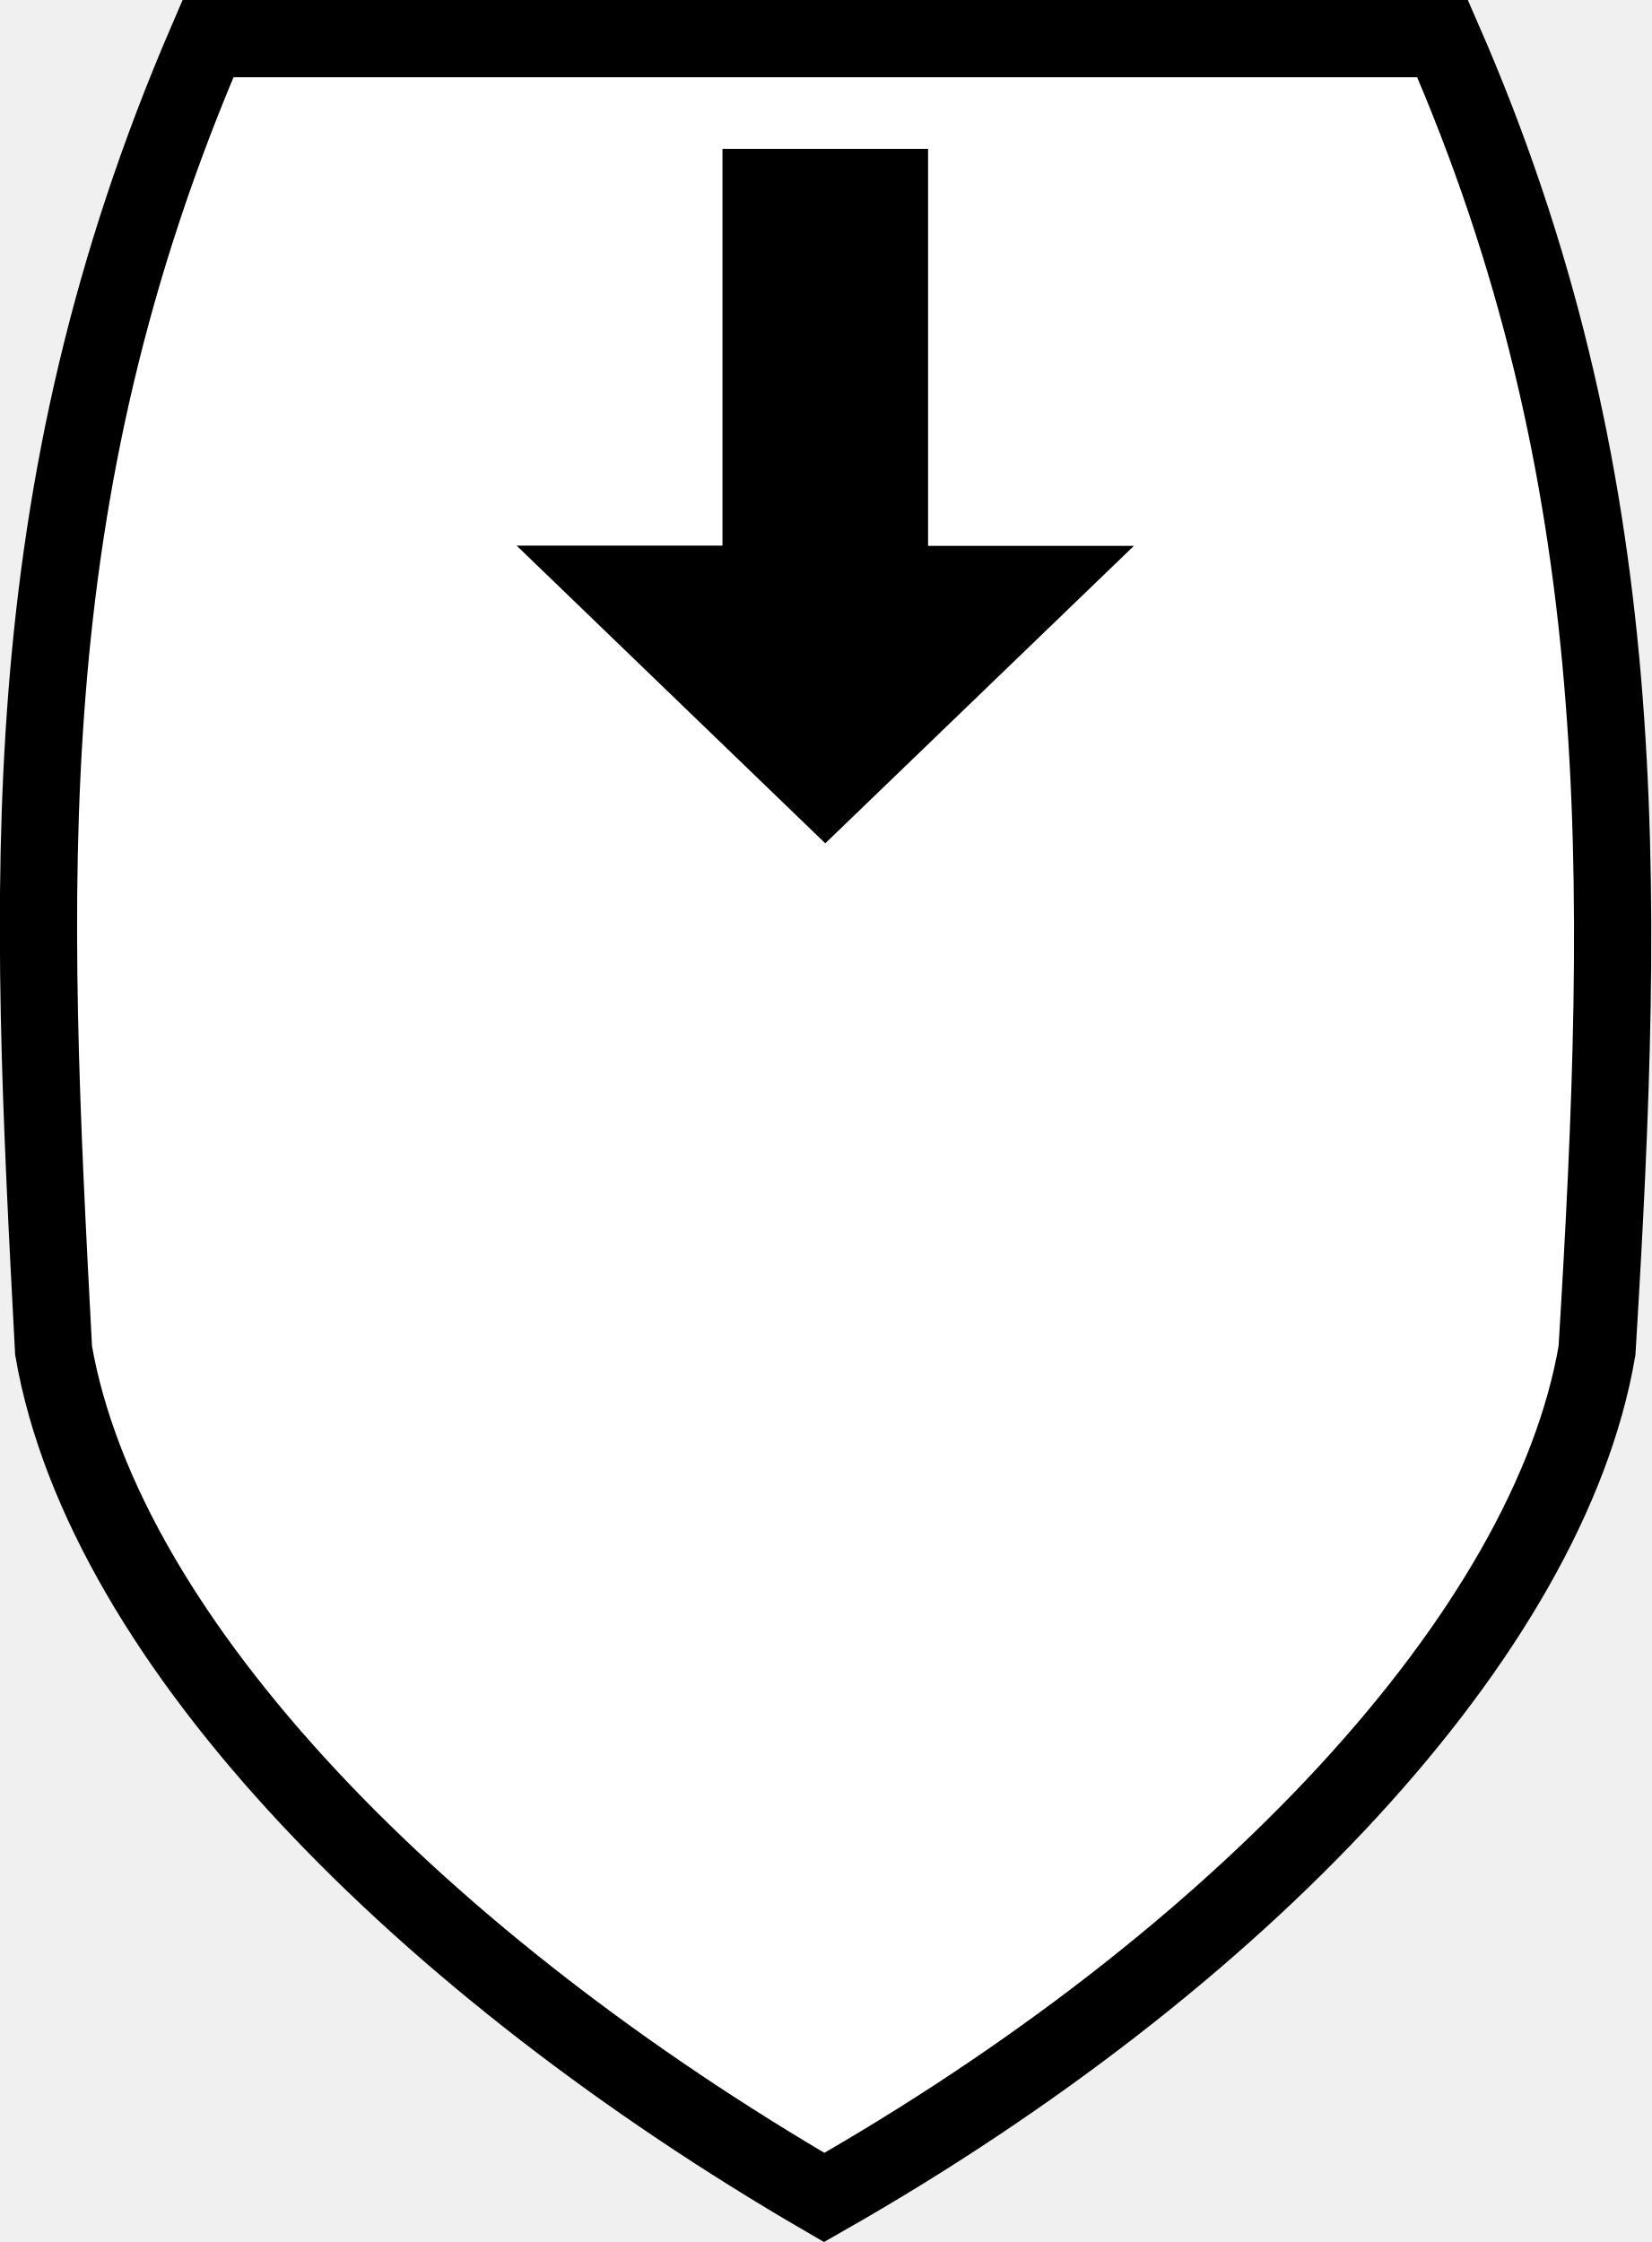
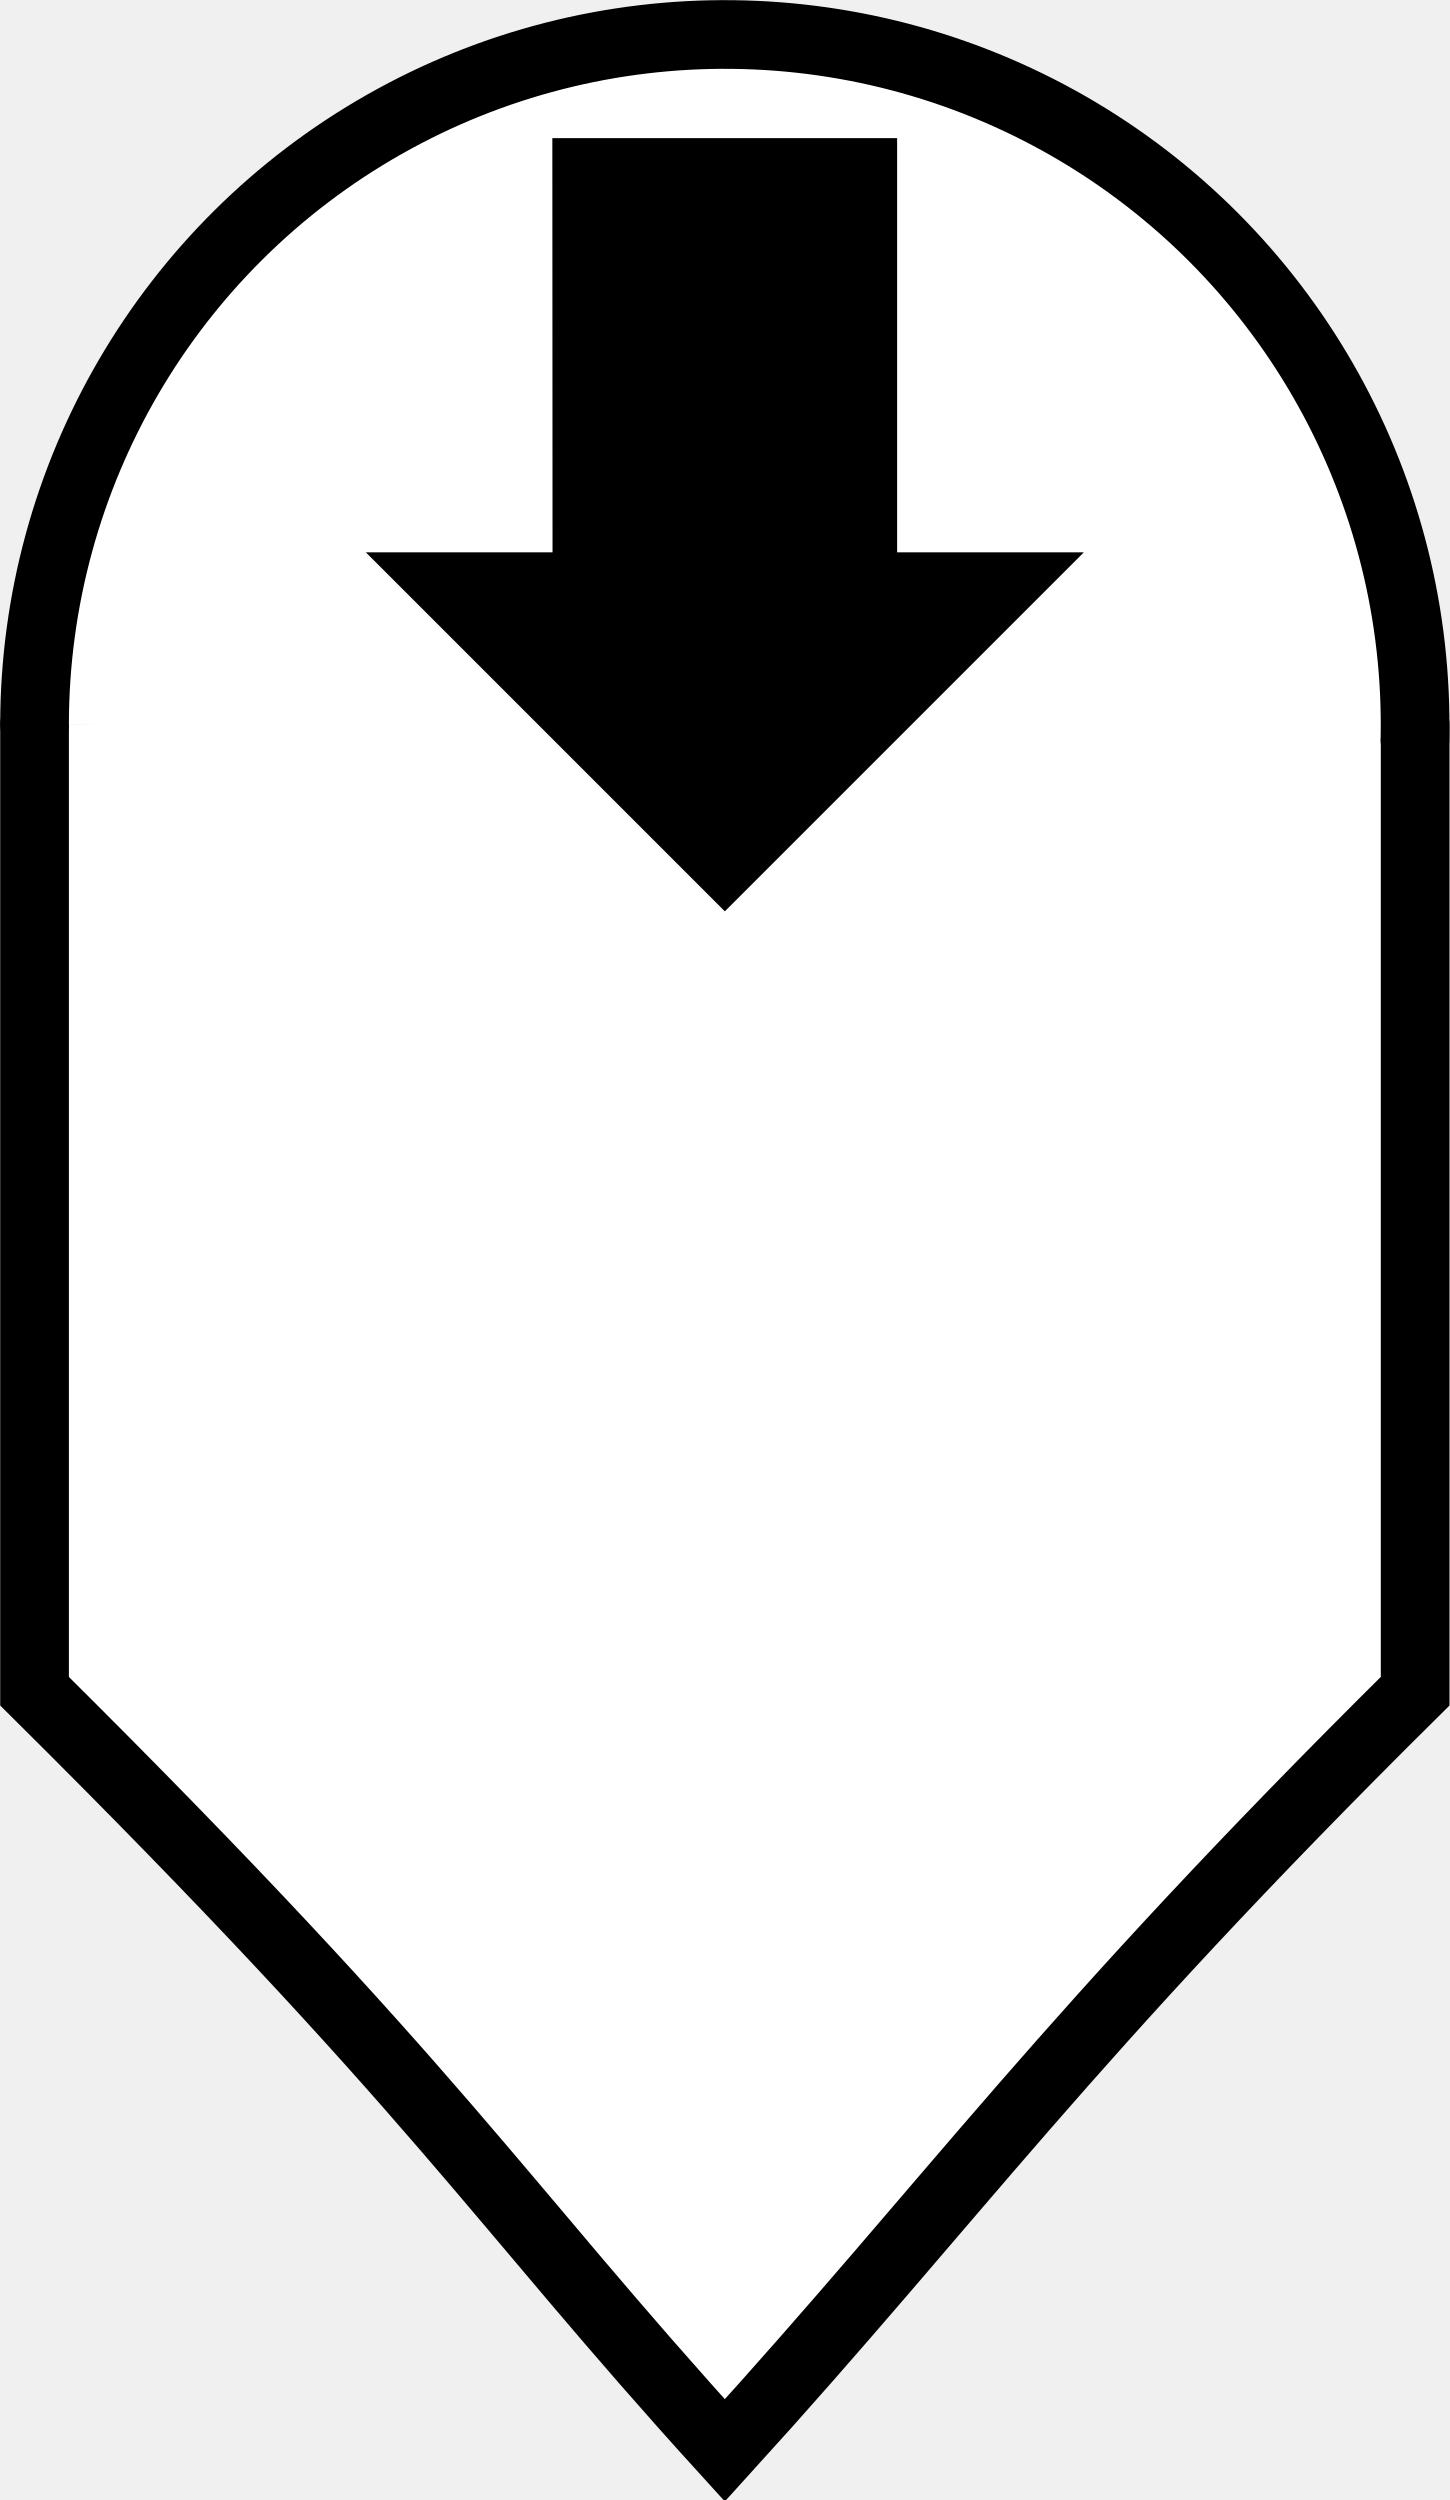
- <svg xmlns="http://www.w3.org/2000/svg" width="21.397pt" height="29.053pt" viewBox="0 0 7.549 10.249" version="1.1" id="svg5">
+ <svg xmlns="http://www.w3.org/2000/svg" width="21pt" height="36.218pt" viewBox="0 0 7.408 12.777" version="1.1" id="svg5">
  <defs id="defs2" />
-   <g id="layer1" transform="translate(0.2448425,2.991011)">
-     <path style="fill:#ffffff;fill-opacity:1;stroke:#000000;stroke-width:0.353;stroke-linejoin:miter;stroke-dasharray:none;stroke-opacity:1" d="M 0.706,-2.815 C -0.203,-0.711 -0.112,1.059 1.0192333e-4,3.183 0.234,4.527 1.706,5.999 3.523,7.055 5.425,5.972 6.835,4.475 7.056,3.183 7.189,0.998 7.225,-0.815 6.35,-2.815 Z" id="path461" />
-     <path style="fill:#000000;fill-opacity:1;stroke:#000000;stroke-width:0;stroke-linejoin:miter;stroke-dasharray:none" d="m 3.058,-2.311 v 1.814 H 2.117 L 3.528,0.864 4.939,-0.496 H 3.998 V -2.311 Z" id="path1169" />
+   <g id="layer1" transform="translate(0.1762871,5.460456)">
+     <g id="g20941">
+       <path style="fill:#ffffff;stroke:#000000;stroke-width:0.351;stroke-linecap:round;stroke-linejoin:miter;stroke-miterlimit:8;stroke-dasharray:none;fill-opacity:1" d="m 1.0226778e-4,-1.756 -3.09e-9,4.939 C 2.078,5.245 2.352,5.77 3.528,7.063 4.704,5.77 5.256,4.965 7.056,3.183 l 10e-8,-4.939" id="path20933" />
+       <path style="fill:#ffffff;stroke:#000000;stroke-width:0.351;stroke-linecap:round;stroke-linejoin:miter;stroke-miterlimit:8;stroke-dasharray:none;fill-opacity:1" id="path20937" d="M 1.0382376e-4,-1.76 A 3.528,3.528 0 0 1 1.788,-4.825 a 3.528,3.528 0 0 1 3.548,0.039 3.528,3.528 0 0 1 1.719,3.104" />
+     </g>
+     <path style="fill:#000000;fill-opacity:1;stroke:#000000;stroke-width:0.351;stroke-linecap:round;stroke-linejoin:miter;stroke-miterlimit:8;stroke-dasharray:none" d="m 2.822,-4.579 h 1.411 v 2.117 h 0.706 l -1.411,1.411 -1.411,-1.411 h 0.706 z" id="path21684" />
  </g>
</svg>
